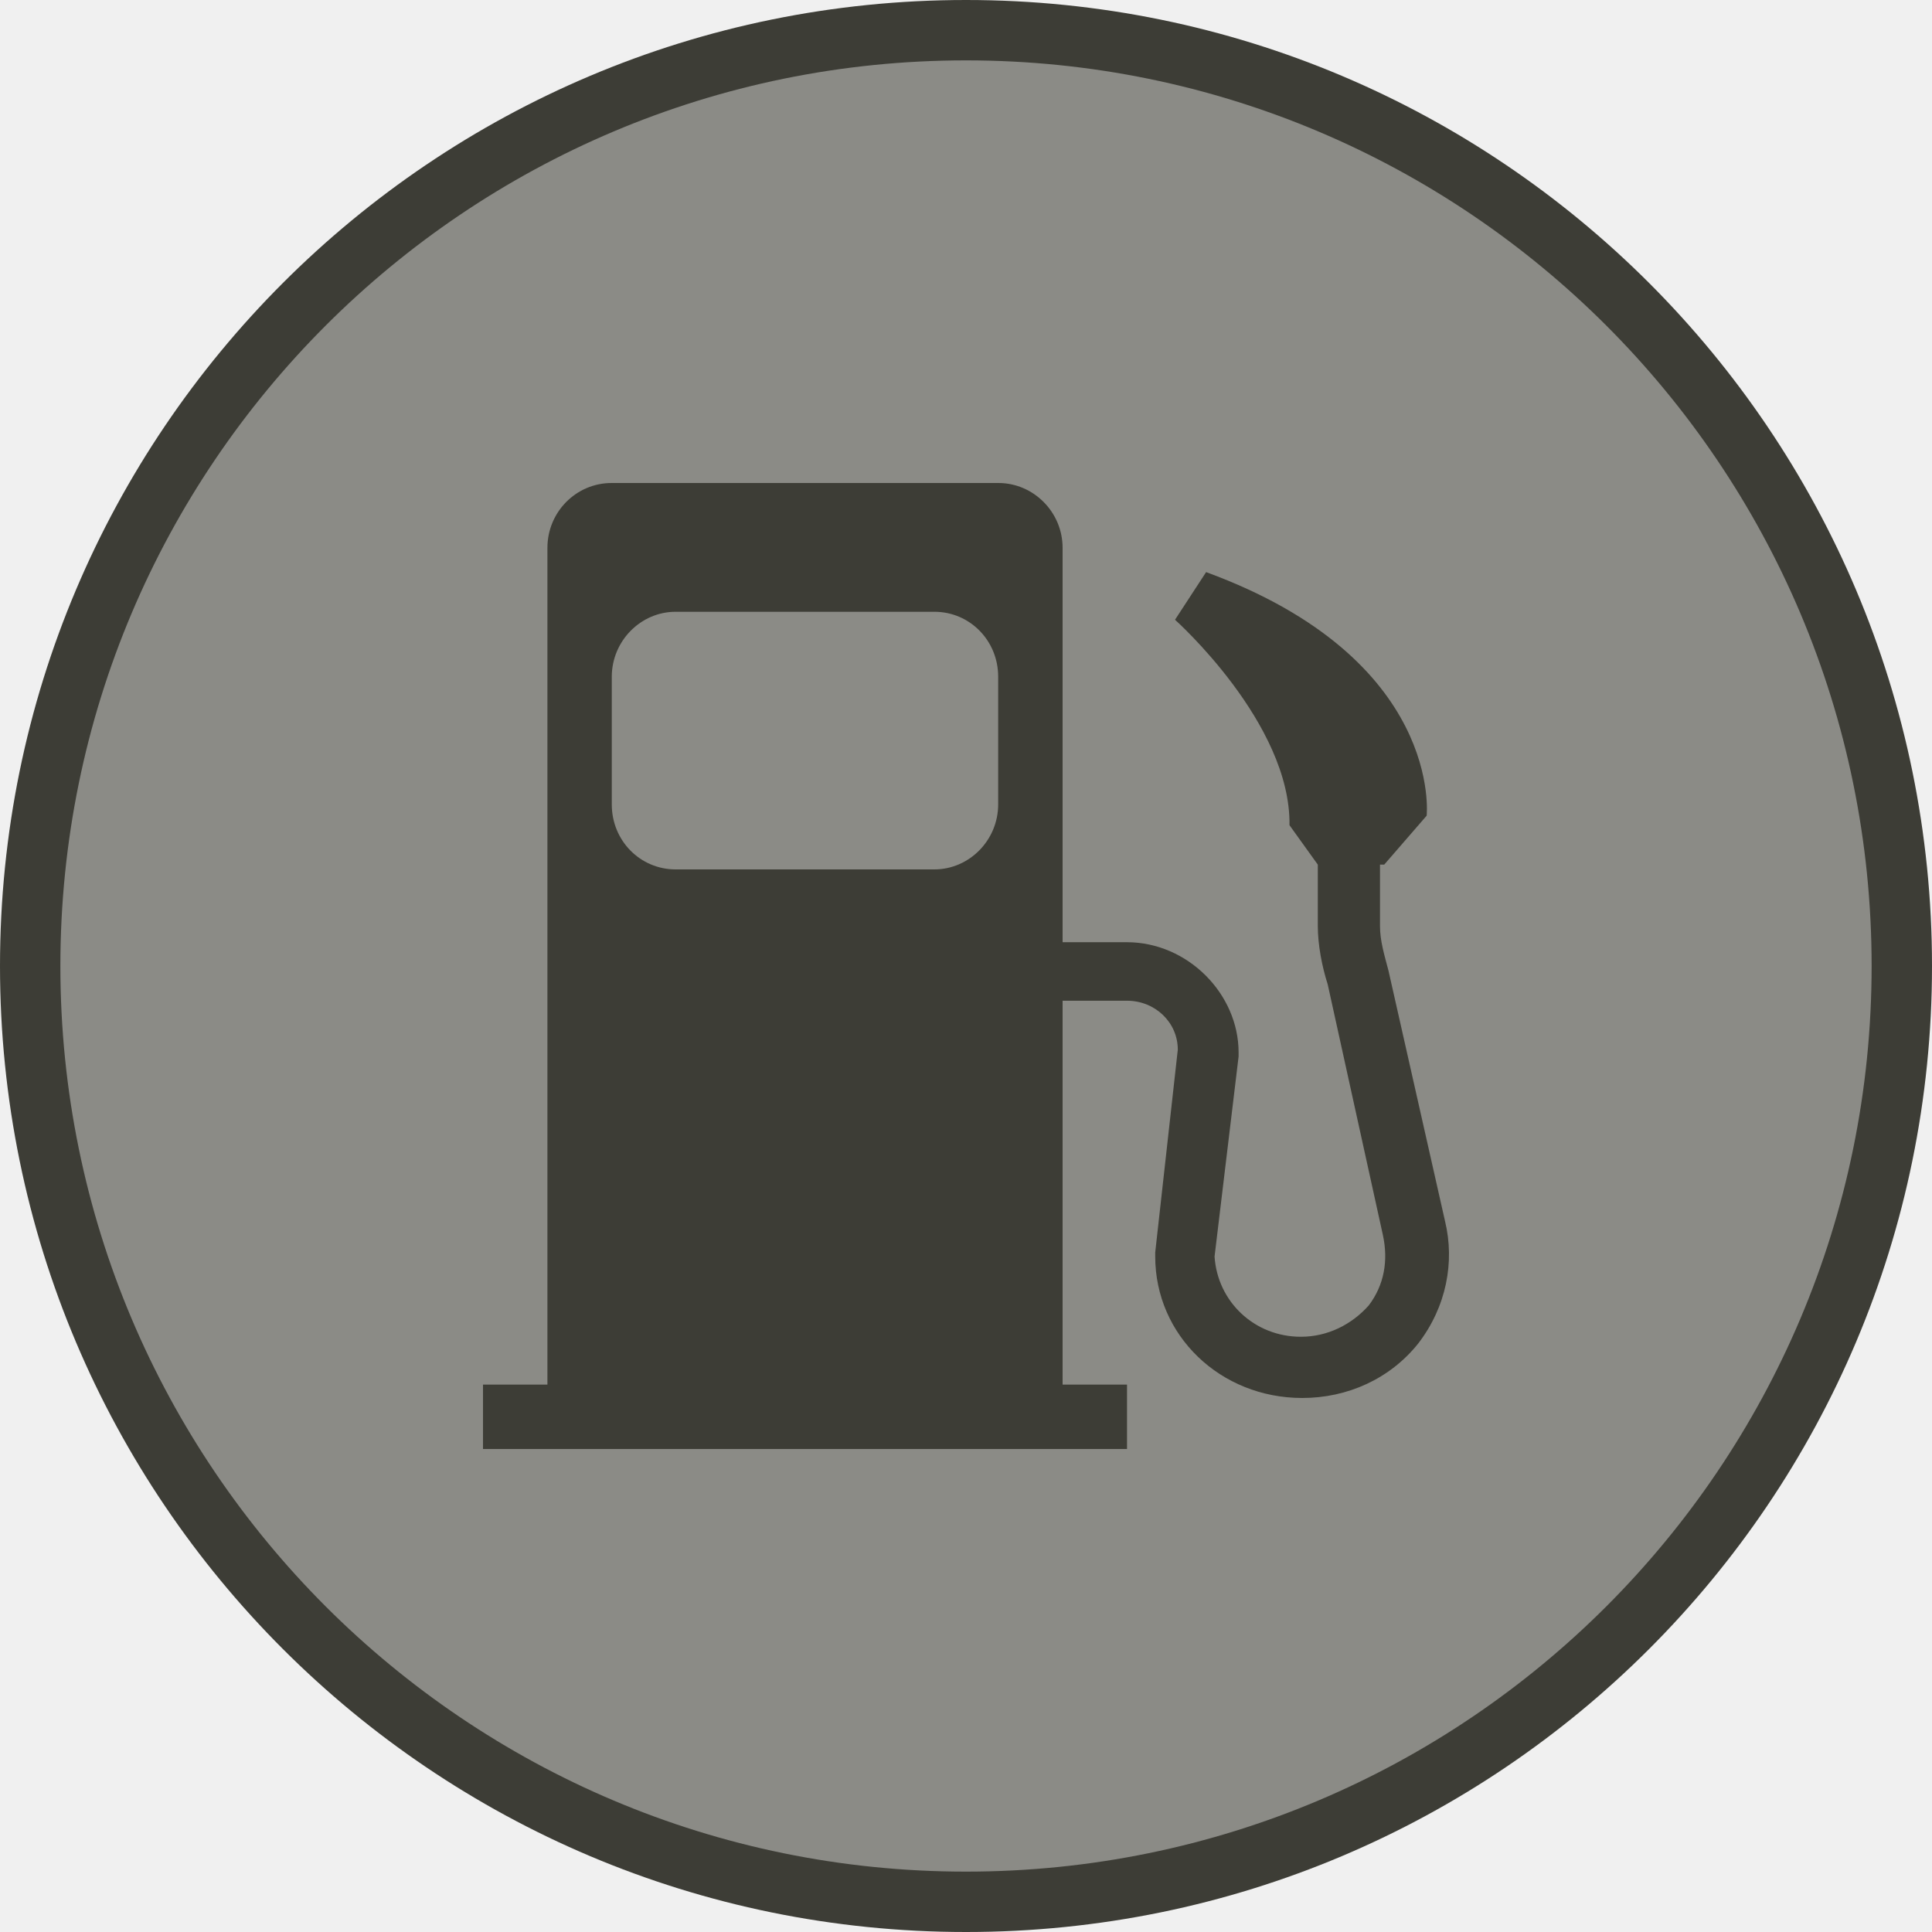
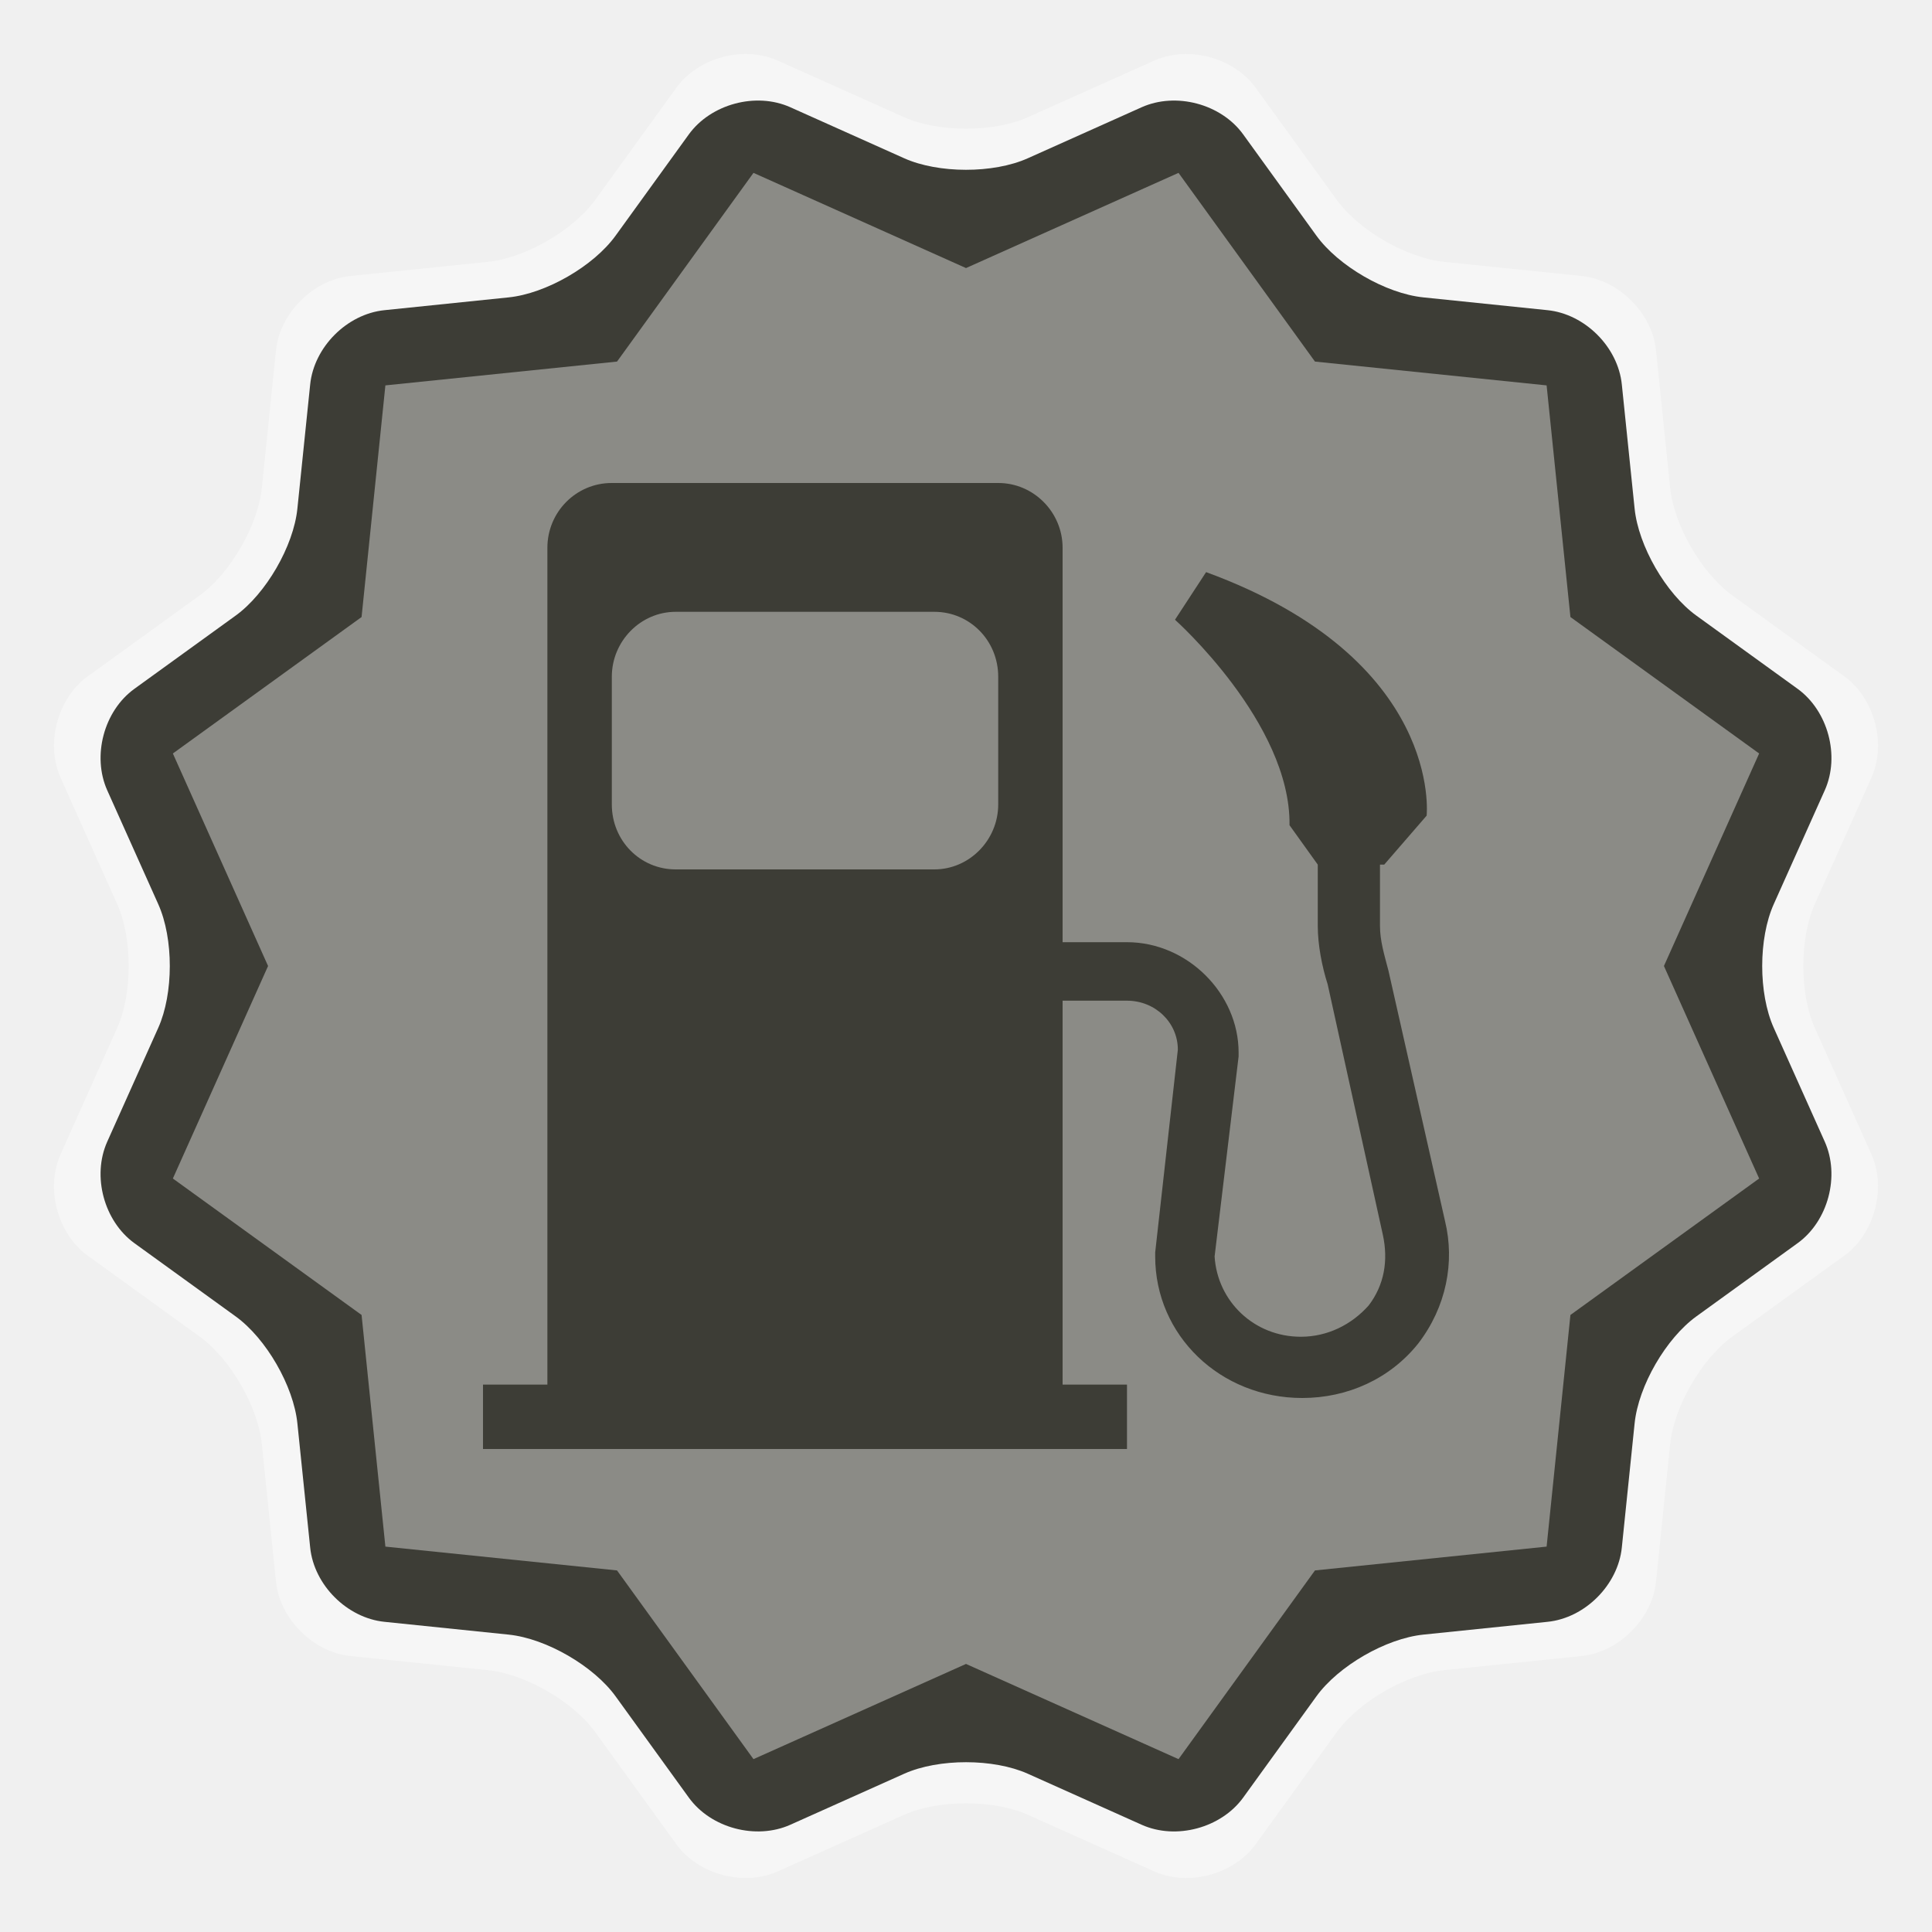
- <svg width="32" height="32" viewBox="0 0 32 32">
+ <svg width="40" height="40" viewBox="0 0 40 40">
  <g fill="none" fill-rule="evenodd">
-     <circle cx="16" cy="16" r="16" fill="#3D3D36" />
-     <circle cx="16" cy="16" r="15" fill="#FFF" opacity=".4" />
-     <path fill="#3D3D36" d="M21.87,8 C22.457,8 22.933,8.48 22.933,9.074 L22.933,22.933 L24,22.933 L24,24 L23.792,24 L13.333,24 L13.333,22.933 L14.4,22.933 L14.4,9.074 C14.4,8.481 14.883,8 15.463,8 L21.87,8 L21.87,8 Z M21.867,11.21 C21.867,10.615 21.386,10.133 20.81,10.133 L16.523,10.133 C15.94,10.133 15.467,10.606 15.467,11.21 L15.467,13.323 C15.467,13.918 15.948,14.4 16.523,14.4 L20.81,14.4 C21.394,14.4 21.867,13.927 21.867,13.323 L21.867,11.21 L21.867,11.21 Z M9.002,16.079 C9.073,15.808 9.143,15.583 9.143,15.335 L9.143,14.321 L9.073,14.321 L8.37,13.51 C8.37,13.51 8.089,10.918 12.023,9.476 L12.538,10.265 C12.538,10.265 10.618,11.977 10.642,13.668 L10.173,14.321 L10.173,15.335 C10.173,15.651 10.103,16.011 10.009,16.304 L9.096,20.451 C9.002,20.879 9.073,21.285 9.33,21.623 C9.611,21.938 10.009,22.141 10.454,22.141 C11.227,22.141 11.836,21.555 11.883,20.811 L11.485,17.499 L11.485,17.431 C11.485,16.462 12.328,15.606 13.335,15.606 L14.4,15.606 L14.4,16.575 L13.335,16.575 C12.866,16.575 12.492,16.935 12.492,17.386 L12.866,20.744 L12.866,20.811 C12.866,22.118 11.789,23.155 10.431,23.155 C9.682,23.155 8.979,22.839 8.511,22.254 C8.042,21.645 7.902,20.901 8.066,20.225 L9.002,16.079 L9.002,16.079 Z" transform="matrix(-1 0 0 1 32 0)" />
+     <path fill="#FFF" d="M21.28,37.573 C20.573,37.257 19.426,37.257 18.72,37.573 L16.103,38.745 C15.396,39.062 14.455,38.809 14.002,38.182 L12.322,35.859 C11.868,35.231 10.875,34.658 10.105,34.579 L7.253,34.286 C6.482,34.206 5.794,33.517 5.714,32.747 L5.421,29.895 C5.342,29.124 4.768,28.132 4.141,27.678 L1.818,25.998 C1.19,25.544 0.938,24.603 1.255,23.897 L2.427,21.28 C2.743,20.573 2.743,19.426 2.427,18.72 L1.255,16.103 C0.938,15.396 1.191,14.455 1.818,14.002 L4.141,12.322 C4.769,11.868 5.342,10.875 5.421,10.105 L5.714,7.253 C5.794,6.482 6.483,5.794 7.253,5.714 L10.105,5.421 C10.876,5.342 11.868,4.768 12.322,4.141 L14.002,1.818 C14.456,1.19 15.397,0.938 16.103,1.255 L18.72,2.427 C19.427,2.743 20.574,2.743 21.28,2.427 L23.897,1.255 C24.604,0.938 25.545,1.191 25.998,1.818 L27.678,4.141 C28.132,4.769 29.125,5.342 29.895,5.421 L32.747,5.714 C33.518,5.794 34.206,6.483 34.286,7.253 L34.579,10.105 C34.658,10.876 35.232,11.868 35.859,12.322 L38.182,14.002 C38.81,14.456 39.062,15.397 38.745,16.103 L37.573,18.72 C37.257,19.427 37.257,20.574 37.573,21.28 L38.745,23.897 C39.062,24.604 38.809,25.545 38.182,25.998 L35.859,27.678 C35.231,28.132 34.658,29.125 34.579,29.895 L34.286,32.747 C34.206,33.518 33.517,34.206 32.747,34.286 L29.895,34.579 C29.124,34.658 28.132,35.232 27.678,35.859 L25.998,38.182 C25.544,38.81 24.603,39.062 23.897,38.745 L21.28,37.573 Z" opacity=".4" />
+     <path fill="#3D3D36" d="M21.279,36.723 C20.573,36.407 19.436,36.403 18.721,36.723 L16.362,37.78 C15.655,38.096 14.72,37.852 14.261,37.217 L12.746,35.122 C12.293,34.495 11.31,33.923 10.531,33.843 L7.959,33.578 C7.189,33.499 6.502,32.82 6.422,32.041 L6.157,29.469 C6.078,28.699 5.513,27.713 4.878,27.254 L2.783,25.739 C2.156,25.285 1.9,24.353 2.22,23.638 L3.277,21.279 C3.593,20.573 3.597,19.436 3.277,18.721 L2.22,16.362 C1.904,15.655 2.148,14.72 2.783,14.261 L4.878,12.746 C5.505,12.293 6.077,11.31 6.157,10.531 L6.422,7.959 C6.501,7.189 7.18,6.502 7.959,6.422 L10.531,6.157 C11.301,6.078 12.287,5.513 12.746,4.878 L14.261,2.783 C14.715,2.156 15.647,1.9 16.362,2.22 L18.721,3.277 C19.427,3.593 20.564,3.597 21.279,3.277 L23.638,2.22 C24.345,1.904 25.28,2.148 25.739,2.783 L27.254,4.878 C27.707,5.505 28.69,6.077 29.469,6.157 L32.041,6.422 C32.811,6.501 33.498,7.18 33.578,7.959 L33.843,10.531 C33.922,11.301 34.487,12.287 35.122,12.746 L37.217,14.261 C37.844,14.715 38.1,15.647 37.78,16.362 L36.723,18.721 C36.407,19.427 36.403,20.564 36.723,21.279 L37.78,23.638 C38.096,24.345 37.852,25.28 37.217,25.739 L35.122,27.254 C34.495,27.707 33.923,28.69 33.843,29.469 L33.578,32.041 C33.499,32.811 32.82,33.498 32.041,33.578 L29.469,33.843 C28.699,33.922 27.713,34.487 27.254,35.122 L25.739,37.217 C25.285,37.844 24.353,38.1 23.638,37.78 L21.279,36.723 Z" />
+     <polygon fill="#FFF" points="20 34.45 15.6 36.421 12.775 32.514 7.979 32.021 7.486 27.225 3.579 24.4 5.55 20 3.579 15.6 7.486 12.775 7.979 7.979 12.775 7.486 15.6 3.579 20 5.55 24.4 3.579 27.225 7.486 32.021 7.979 32.514 12.775 36.421 15.6 34.45 20 36.421 24.4 32.514 27.225 32.021 32.021 27.225 32.514 24.4 36.421" opacity=".4" />
+     <path fill="#3D3D36" d="M27.337,10 C28.071,10 28.667,10.6 28.667,11.342 L28.667,28.667 L30,28.667 L30,30 L29.74,30 L16.667,30 L16.667,28.667 L18,28.667 L18,11.342 C18,10.601 18.604,10 19.329,10 L27.337,10 L27.337,10 Z M27.333,14.012 C27.333,13.269 26.732,12.667 26.012,12.667 L20.654,12.667 C19.925,12.667 19.333,13.258 19.333,14.012 L19.333,16.654 C19.333,17.397 19.935,18 20.654,18 L26.012,18 C26.742,18 27.333,17.409 27.333,16.654 L27.333,14.012 L27.333,14.012 Z M11.253,20.099 C11.341,19.761 11.429,19.479 11.429,19.169 L11.429,17.901 L11.341,17.901 L10.463,16.887 C10.463,16.887 10.111,13.648 15.029,11.845 L15.673,12.831 C15.673,12.831 13.273,14.972 13.302,17.085 L12.717,17.901 L12.717,19.169 C12.717,19.563 12.629,20.014 12.512,20.38 L11.37,25.563 C11.253,26.099 11.341,26.606 11.663,27.028 C12.014,27.423 12.512,27.676 13.068,27.676 C14.034,27.676 14.795,26.944 14.853,26.014 L14.356,21.873 L14.356,21.789 C14.356,20.577 15.41,19.507 16.668,19.507 L18,19.507 L18,20.718 L16.668,20.718 C16.083,20.718 15.614,21.169 15.614,21.732 L16.083,25.93 L16.083,26.014 C16.083,27.648 14.736,28.944 13.039,28.944 C12.102,28.944 11.224,28.549 10.638,27.817 C10.053,27.056 9.877,26.127 10.082,25.282 L11.253,20.099 L11.253,20.099 Z" transform="matrix(-1 0 0 1 40 0)" />
  </g>
</svg>
